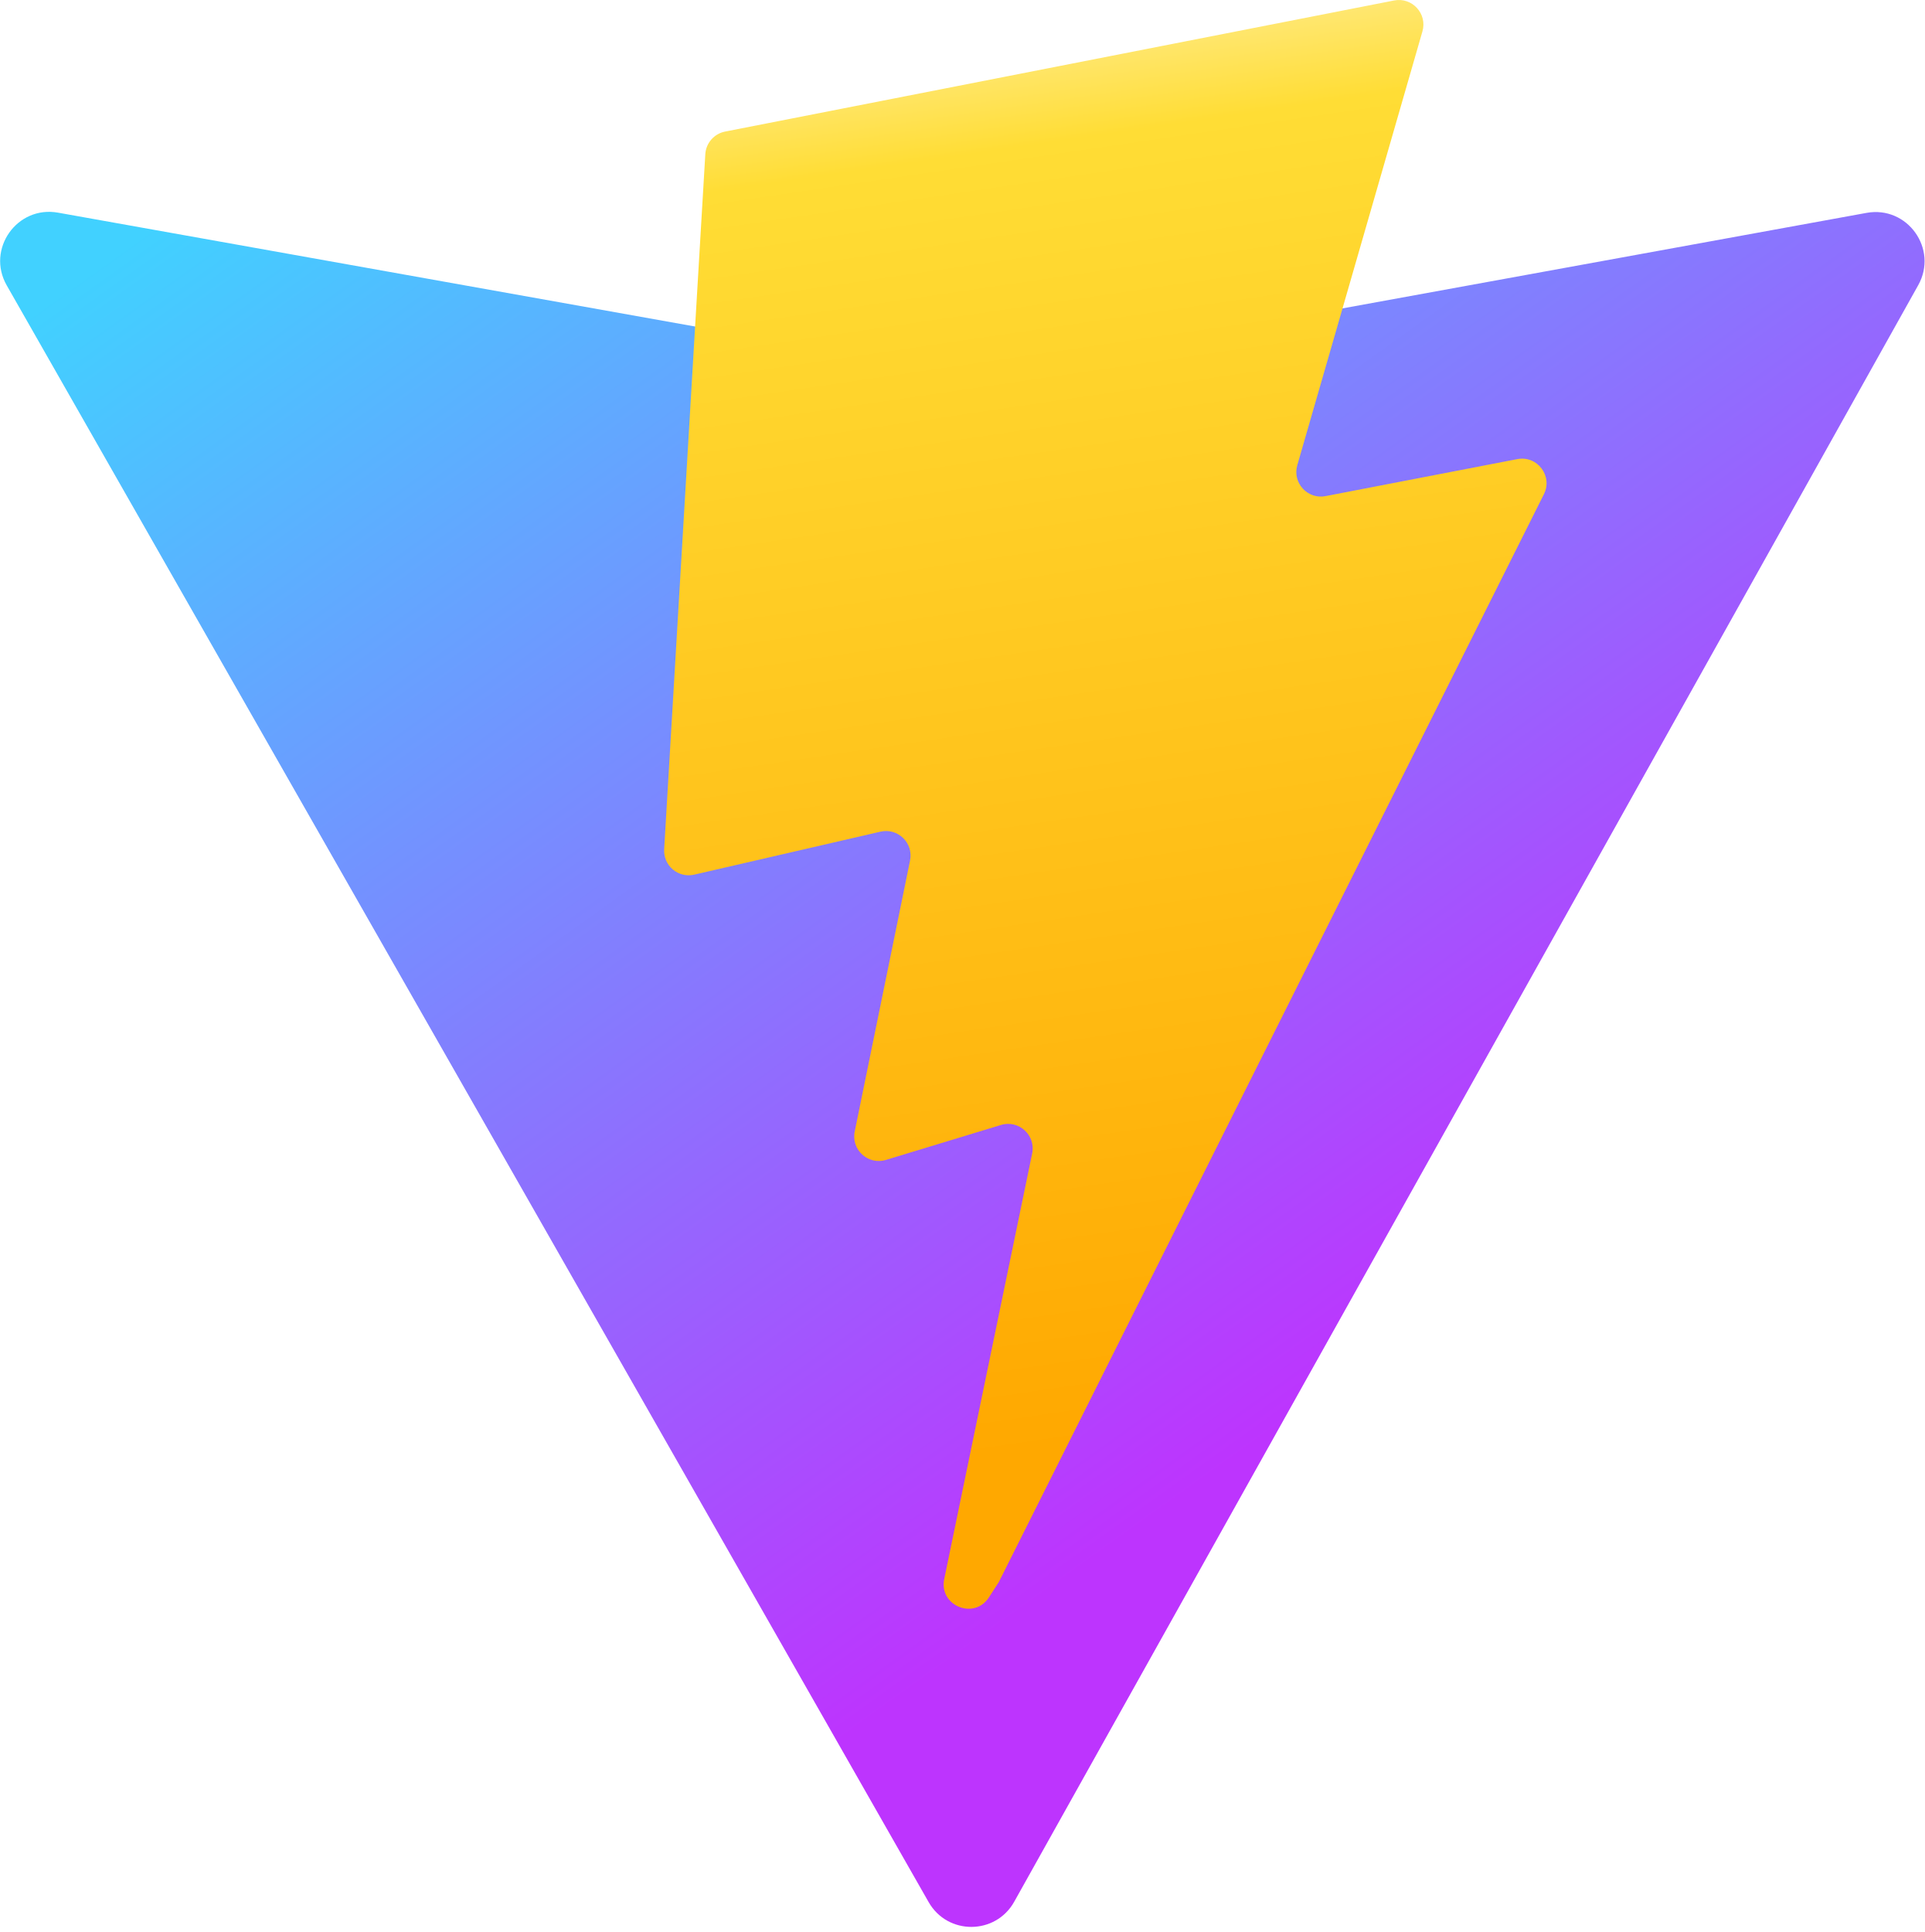
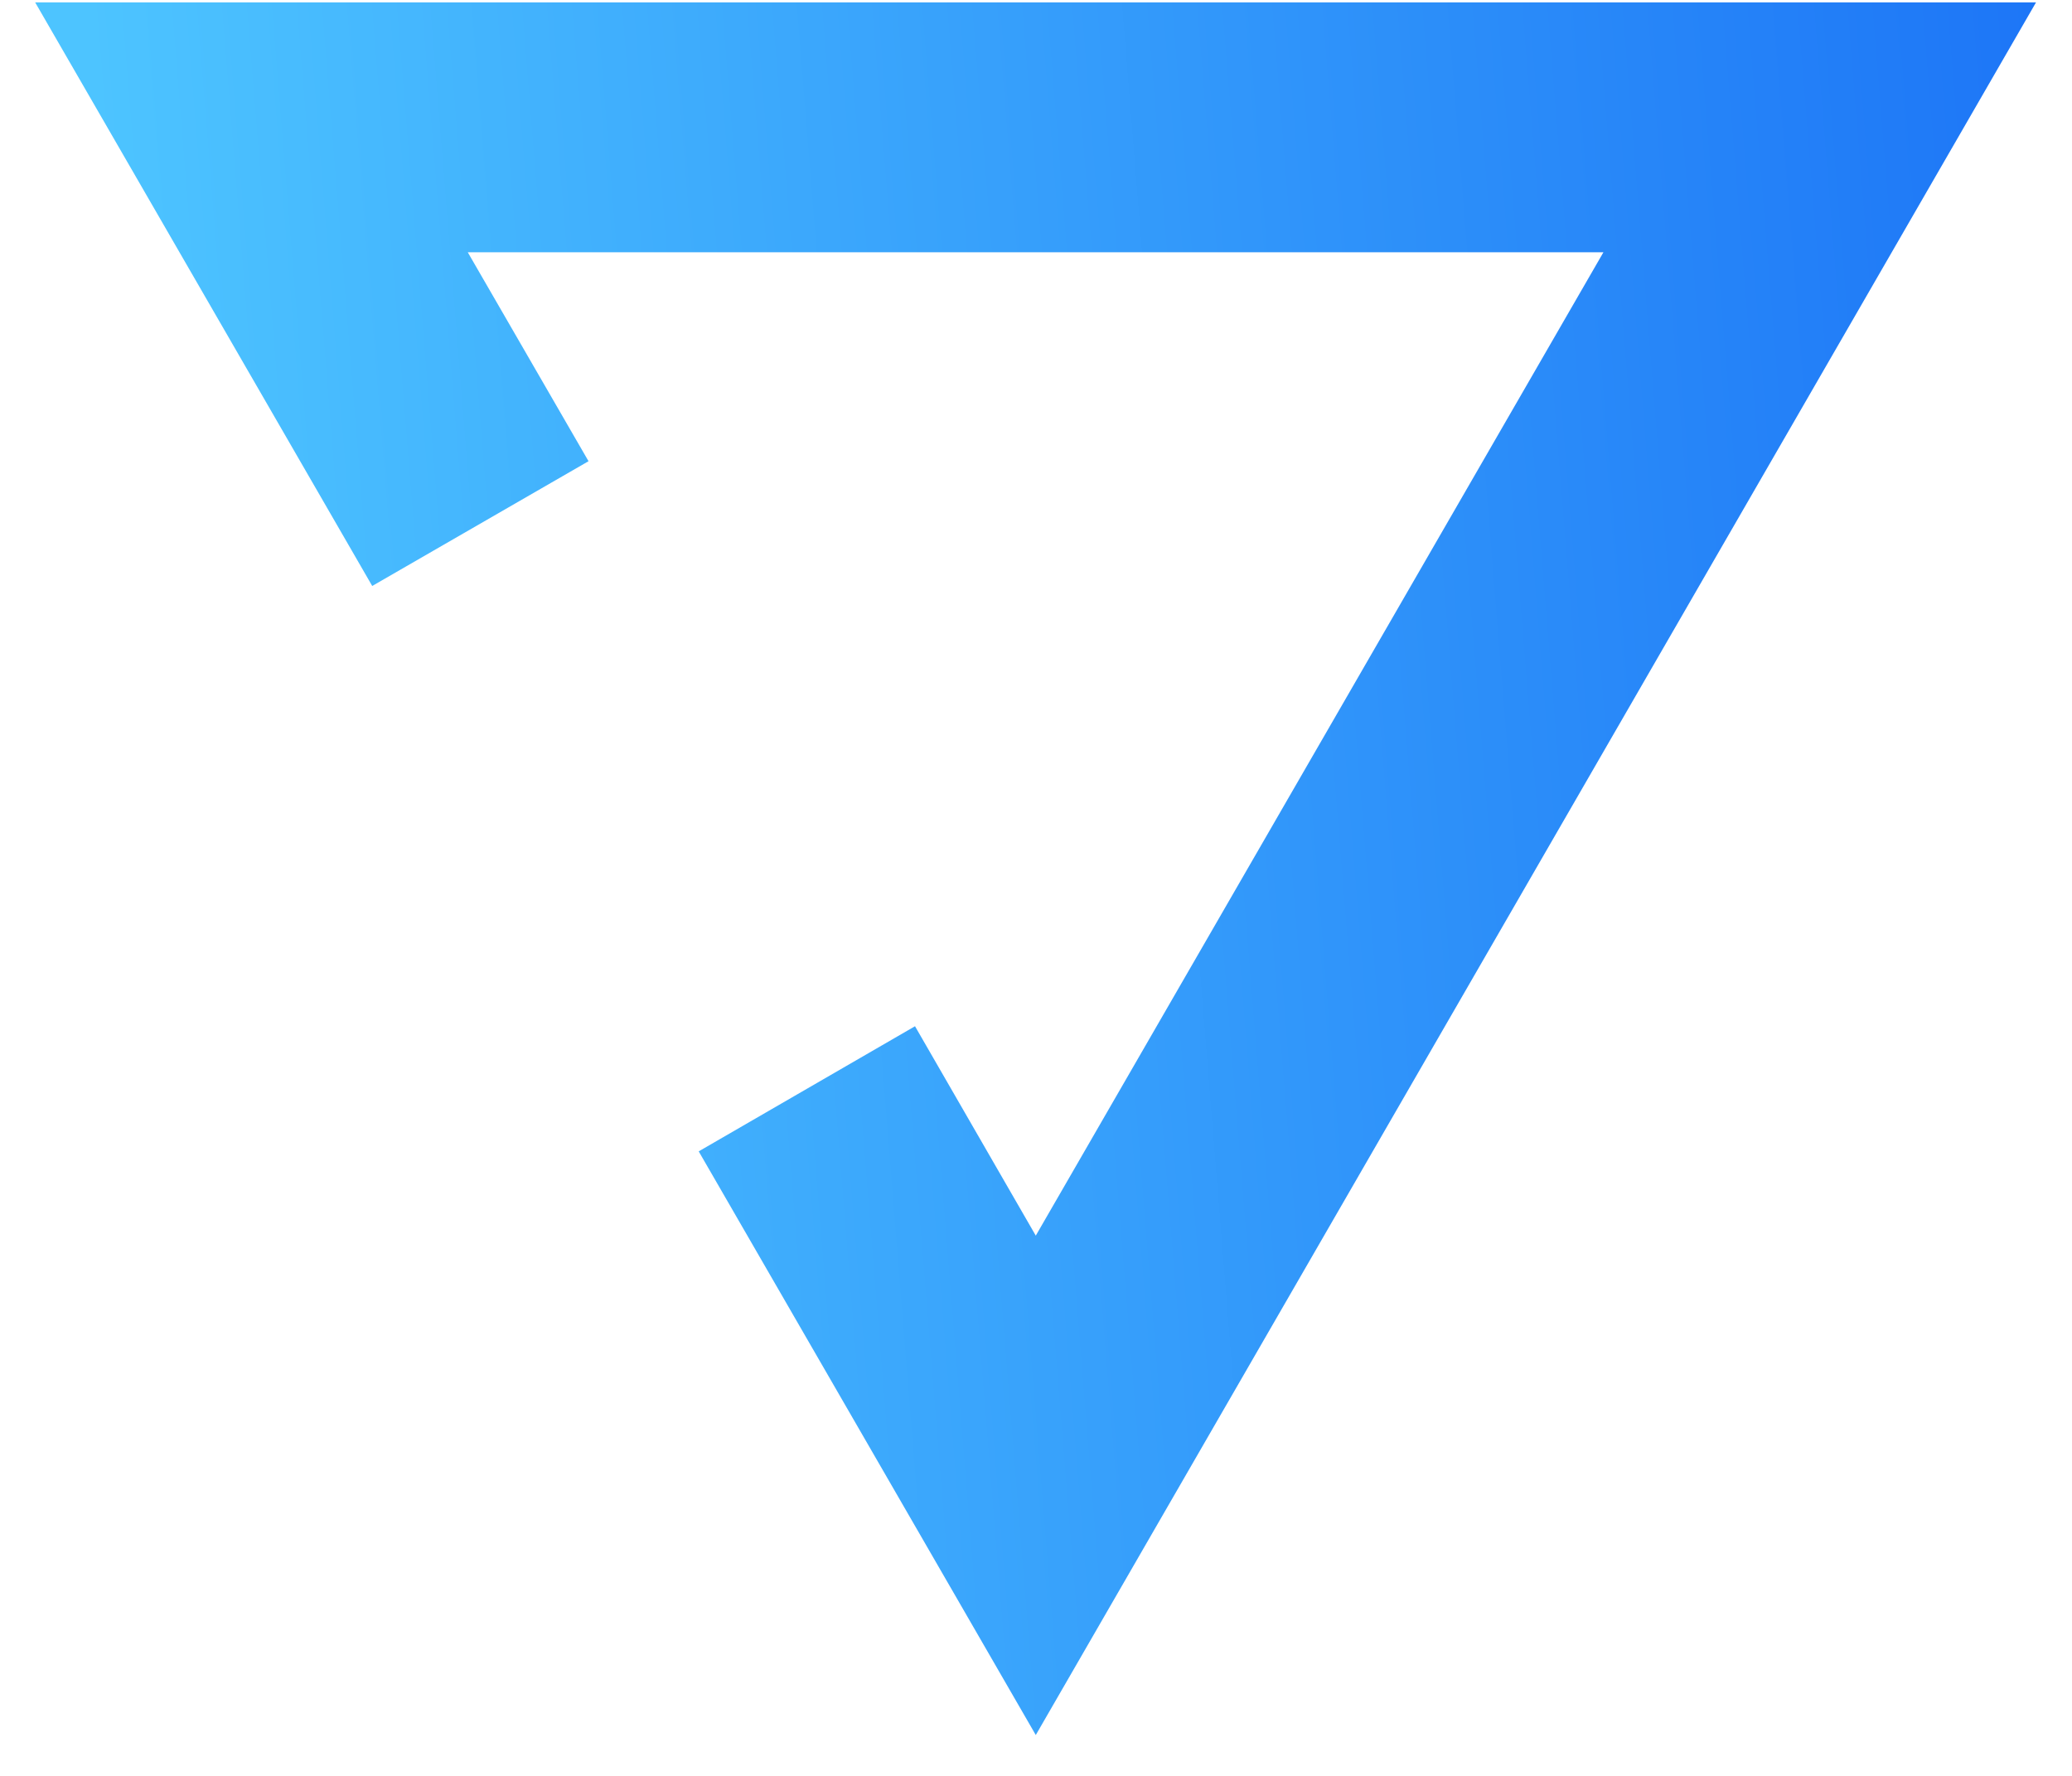
- <svg xmlns="http://www.w3.org/2000/svg" aria-hidden="true" role="img" class="iconify iconify--logos" width="31.88" height="32" preserveAspectRatio="xMidYMid meet" viewBox="0 0 256 257">
+ <svg xmlns="http://www.w3.org/2000/svg" width="28" height="24" viewBox="0 0 28 24" fill="none">
+   <g id="Black and White Collection 15">
+     <path id="Vector" d="M5.03 7.919L7.953 6.233L6.321 3.409H21.668L13.997 16.699L12.365 13.869L9.442 15.56L13.997 23.448L27.514 0.032H0.475L5.03 7.919Z" fill="url(#paint0_linear_615_12469)" />
+   </g>
  <defs>
-     <linearGradient id="IconifyId1813088fe1fbc01fb466" x1="-.828%" x2="57.636%" y1="7.652%" y2="78.411%">
-       <stop offset="0%" stop-color="#41D1FF" />
-       <stop offset="100%" stop-color="#BD34FE" />
-     </linearGradient>
-     <linearGradient id="IconifyId1813088fe1fbc01fb467" x1="43.376%" x2="50.316%" y1="2.242%" y2="89.03%">
-       <stop offset="0%" stop-color="#FFEA83" />
-       <stop offset="8.333%" stop-color="#FFDD35" />
-       <stop offset="100%" stop-color="#FFA800" />
+     <linearGradient id="paint0_linear_615_12469" x1="34.112" y1="3.913" x2="-11.724" y2="7.609" gradientUnits="userSpaceOnUse">
+       <stop offset="0.1" stop-color="#1A71F6" />
+       <stop offset="0.708" stop-color="#4DC4FF" />
    </linearGradient>
  </defs>
-   <path fill="url(#IconifyId1813088fe1fbc01fb466)" d="M255.153 37.938L134.897 252.976c-2.483 4.44-8.862 4.466-11.382.048L.875 37.958c-2.746-4.814 1.371-10.646 6.827-9.67l120.385 21.517a6.537 6.537 0 0 0 2.322-.004l117.867-21.483c5.438-.991 9.574 4.796 6.877 9.62Z" />
-   <path fill="url(#IconifyId1813088fe1fbc01fb467)" d="M185.432.063L96.44 17.501a3.268 3.268 0 0 0-2.634 3.014l-5.474 92.456a3.268 3.268 0 0 0 3.997 3.378l24.777-5.718c2.318-.535 4.413 1.507 3.936 3.838l-7.361 36.047c-.495 2.426 1.782 4.5 4.151 3.78l15.304-4.649c2.372-.72 4.652 1.36 4.15 3.788l-11.698 56.621c-.732 3.542 3.979 5.473 5.943 2.437l1.313-2.028l72.516-144.72c1.215-2.423-.88-5.186-3.54-4.672l-25.505 4.922c-2.396.462-4.435-1.77-3.759-4.114l16.646-57.705c.677-2.35-1.37-4.583-3.769-4.113Z" />
</svg>
